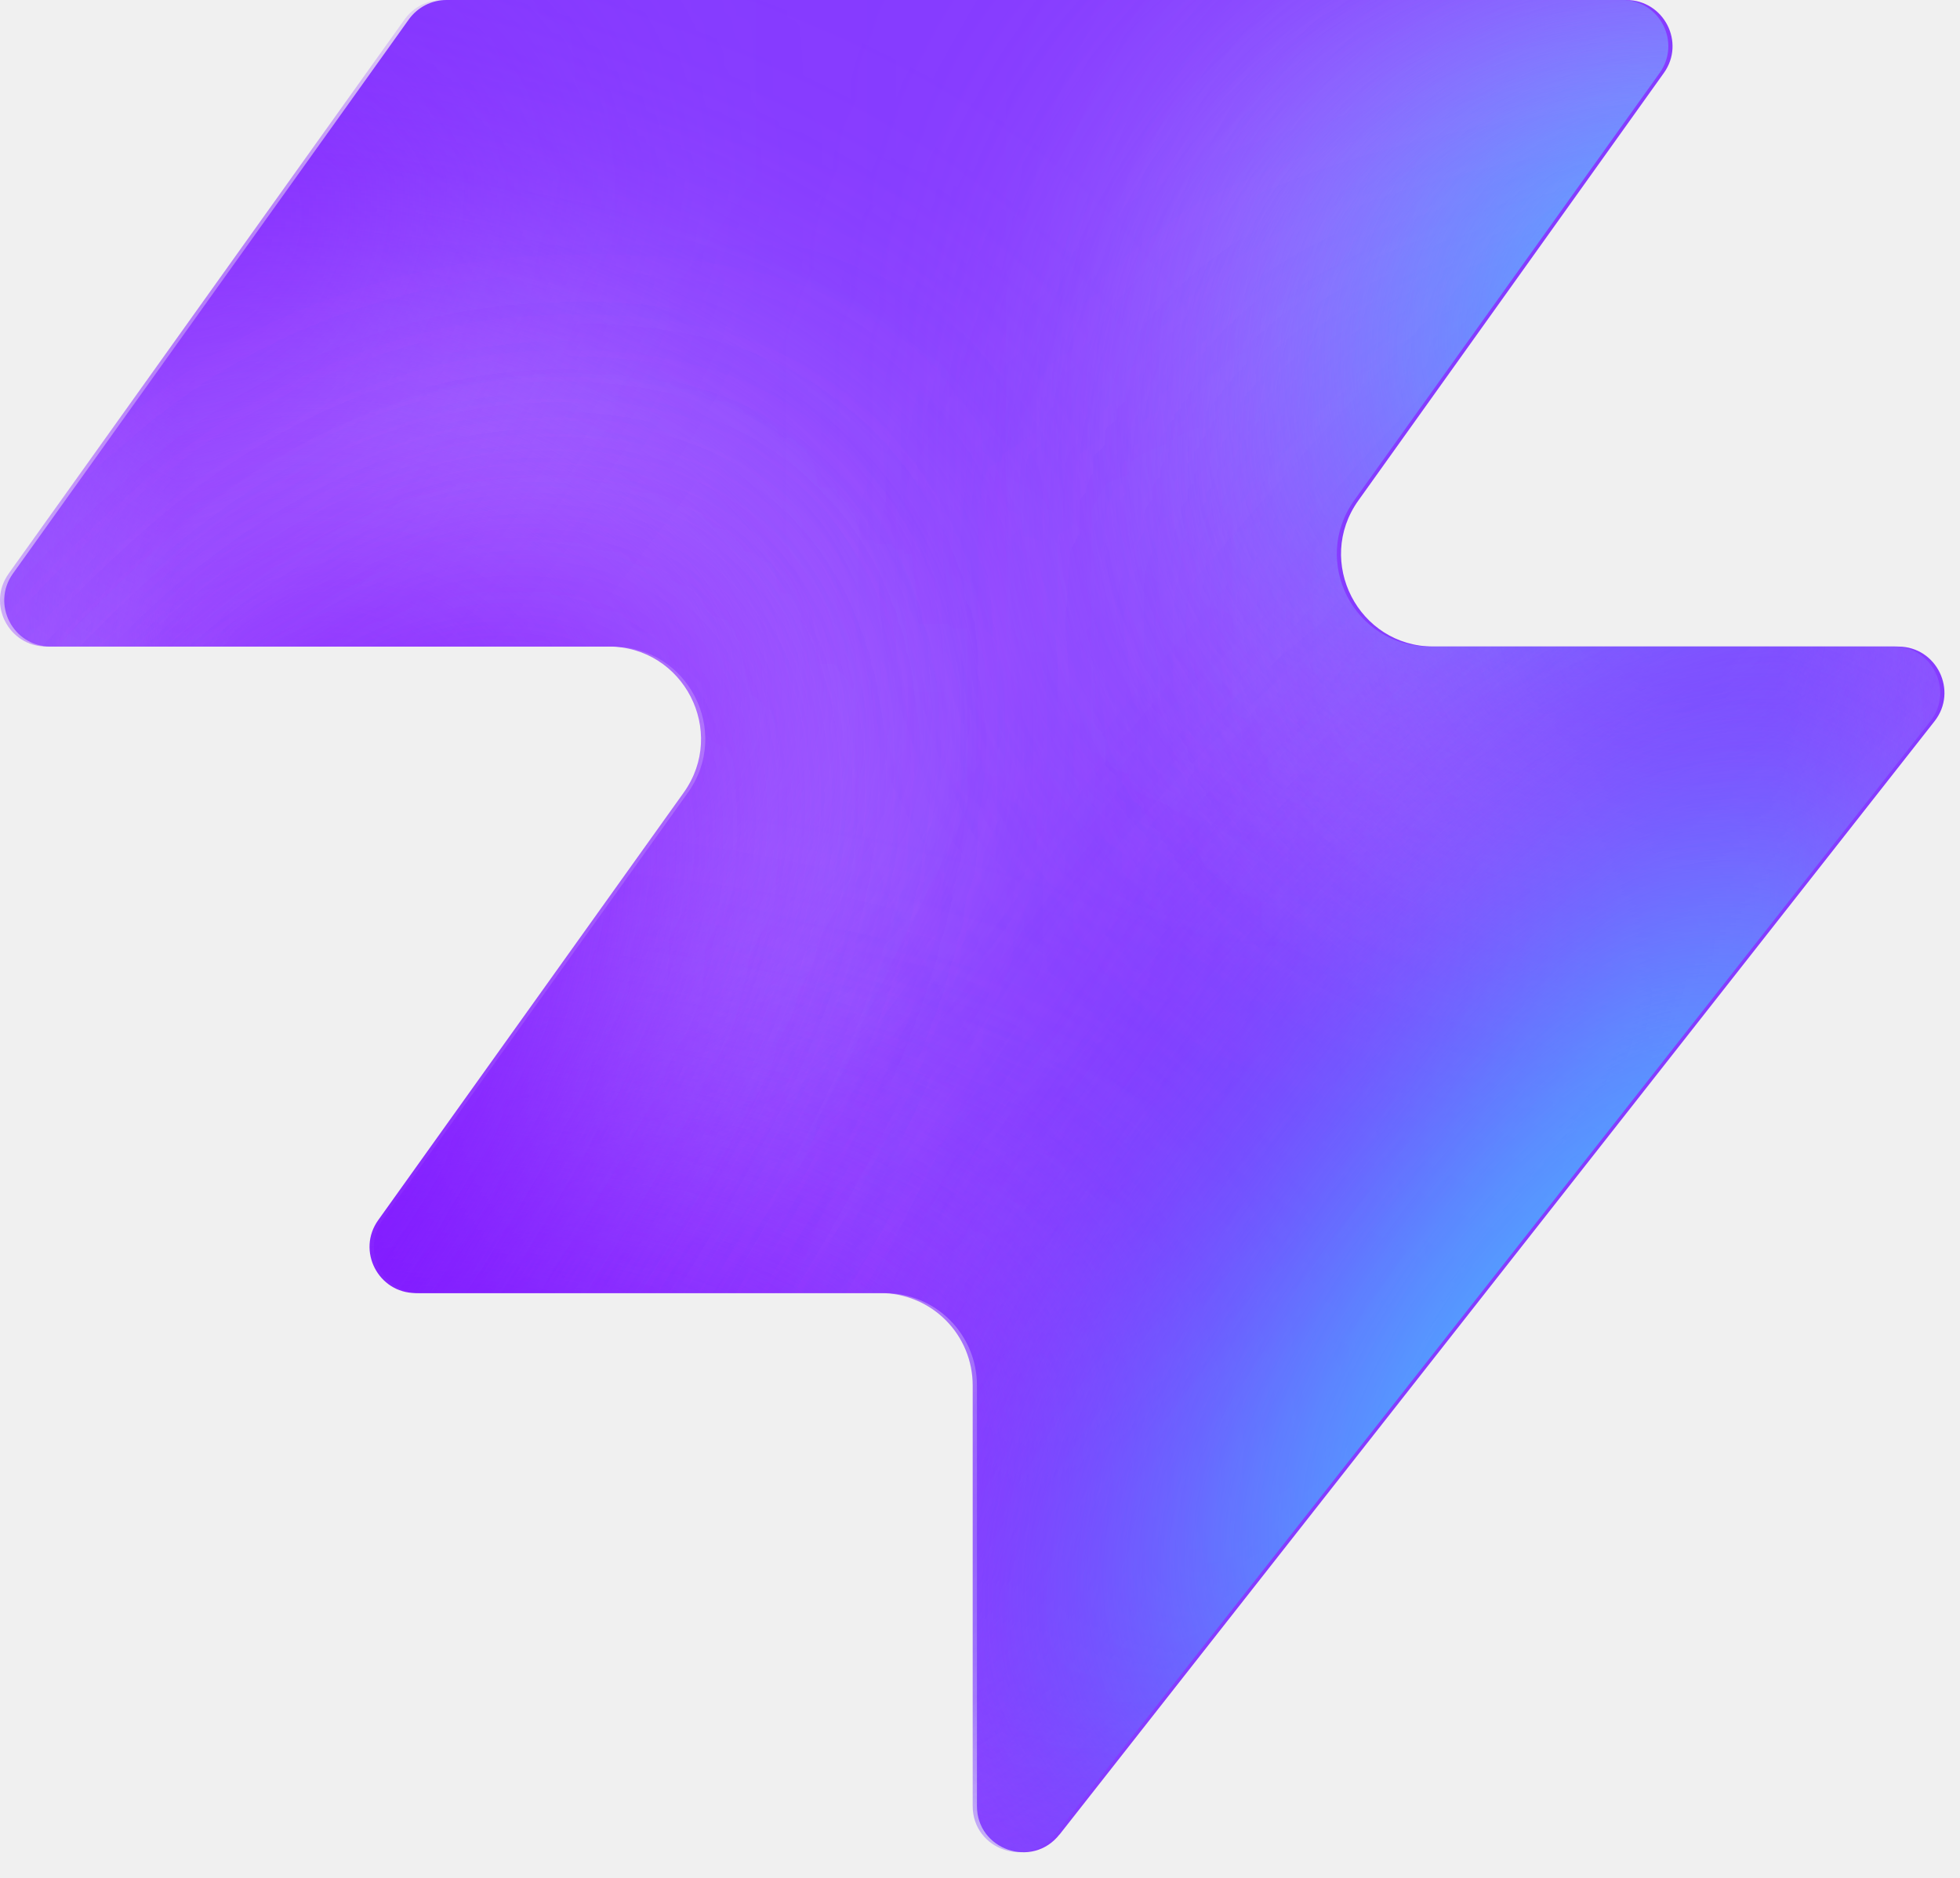
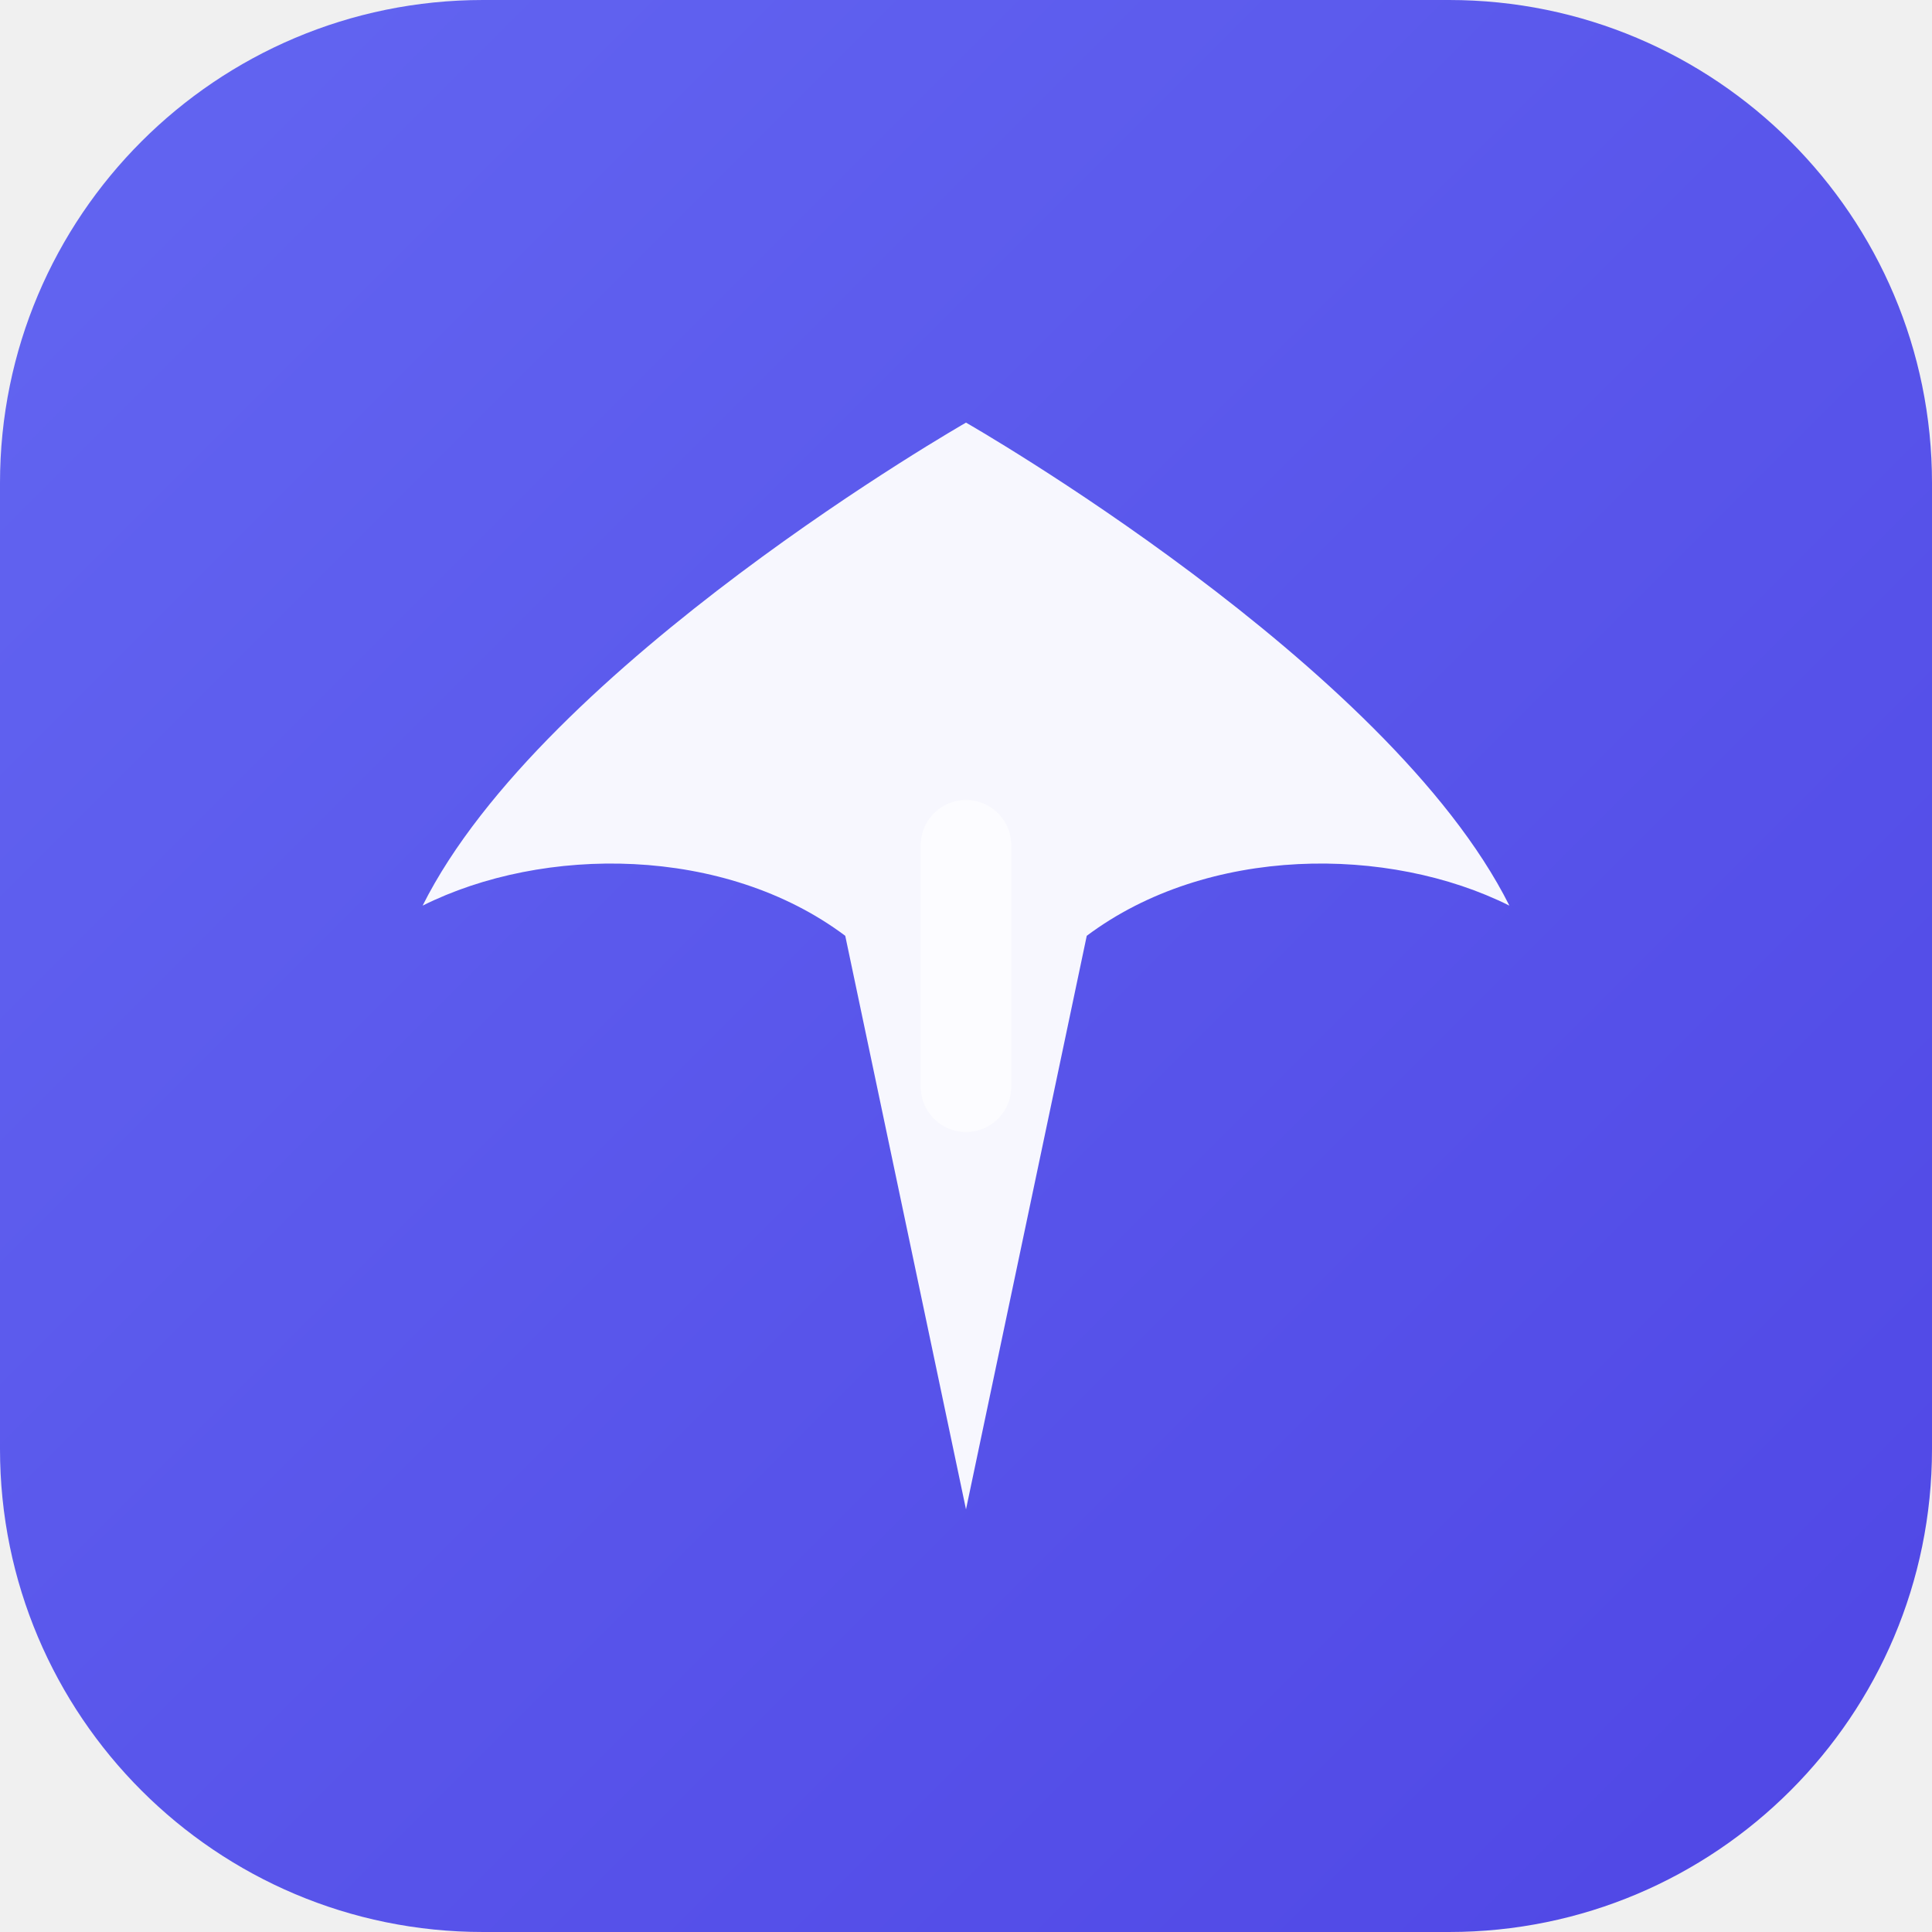
- <svg xmlns="http://www.w3.org/2000/svg" width="48" height="46" fill="none" viewBox="0 0 48 46">
-   <path fill="#863bff" d="M25.946 44.938c-.664.845-2.021.375-2.021-.698V33.937a2.26 2.26 0 0 0-2.262-2.262H10.287c-.92 0-1.456-1.04-.92-1.788l7.48-10.471c1.07-1.497 0-3.578-1.842-3.578H1.237c-.92 0-1.456-1.04-.92-1.788L10.013.474c.214-.297.556-.474.92-.474h28.894c.92 0 1.456 1.04.92 1.788l-7.48 10.471c-1.07 1.498 0 3.579 1.842 3.579h11.377c.943 0 1.473 1.088.89 1.83L25.947 44.94z" style="fill:#863bff;fill:color(display-p3 .525 .23 1);fill-opacity:1" />
-   <mask id="a" width="48" height="46" x="0" y="0" maskUnits="userSpaceOnUse" style="mask-type:alpha">
-     <path fill="#000" d="M25.842 44.938c-.664.844-2.021.375-2.021-.698V33.937a2.26 2.26 0 0 0-2.262-2.262H10.183c-.92 0-1.456-1.04-.92-1.788l7.48-10.471c1.07-1.498 0-3.579-1.842-3.579H1.133c-.92 0-1.456-1.04-.92-1.787L9.91.473c.214-.297.556-.474.92-.474h28.894c.92 0 1.456 1.04.92 1.788l-7.48 10.471c-1.07 1.498 0 3.578 1.842 3.578h11.377c.943 0 1.473 1.088.89 1.832L25.843 44.94z" style="fill:#000;fill-opacity:1" />
-   </mask>
-   <g mask="url(#a)">
-     <g filter="url(#b)">
-       <ellipse cx="5.508" cy="14.704" fill="#ede6ff" rx="5.508" ry="14.704" style="fill:#ede6ff;fill:color(display-p3 .927 .903 1);fill-opacity:1" transform="matrix(.00324 1 1 -.00324 -4.47 31.516)" />
-     </g>
-     <g filter="url(#c)">
-       <ellipse cx="10.399" cy="29.851" fill="#ede6ff" rx="10.399" ry="29.851" style="fill:#ede6ff;fill:color(display-p3 .927 .903 1);fill-opacity:1" transform="matrix(.00324 1 1 -.00324 -39.328 7.883)" />
-     </g>
-     <g filter="url(#d)">
-       <ellipse cx="5.508" cy="30.487" fill="#7e14ff" rx="5.508" ry="30.487" style="fill:#7e14ff;fill:color(display-p3 .492 .077 1);fill-opacity:1" transform="rotate(89.814 -25.913 -14.639)scale(1 -1)" />
-     </g>
-     <g filter="url(#e)">
-       <ellipse cx="5.508" cy="30.599" fill="#7e14ff" rx="5.508" ry="30.599" style="fill:#7e14ff;fill:color(display-p3 .492 .077 1);fill-opacity:1" transform="rotate(89.814 -32.644 -3.334)scale(1 -1)" />
-     </g>
-     <g filter="url(#f)">
-       <ellipse cx="5.508" cy="30.599" fill="#7e14ff" rx="5.508" ry="30.599" style="fill:#7e14ff;fill:color(display-p3 .492 .077 1);fill-opacity:1" transform="matrix(.00324 1 1 -.00324 -34.34 30.47)" />
-     </g>
-     <g filter="url(#g)">
-       <ellipse cx="14.072" cy="22.078" fill="#ede6ff" rx="14.072" ry="22.078" style="fill:#ede6ff;fill:color(display-p3 .927 .903 1);fill-opacity:1" transform="rotate(93.35 24.506 48.493)scale(-1 1)" />
-     </g>
-     <g filter="url(#h)">
-       <ellipse cx="3.47" cy="21.501" fill="#7e14ff" rx="3.47" ry="21.501" style="fill:#7e14ff;fill:color(display-p3 .492 .077 1);fill-opacity:1" transform="rotate(89.009 28.708 47.59)scale(-1 1)" />
-     </g>
-     <g filter="url(#i)">
-       <ellipse cx="3.47" cy="21.501" fill="#7e14ff" rx="3.47" ry="21.501" style="fill:#7e14ff;fill:color(display-p3 .492 .077 1);fill-opacity:1" transform="rotate(89.009 28.708 47.59)scale(-1 1)" />
-     </g>
-     <g filter="url(#j)">
-       <ellipse cx=".387" cy="8.972" fill="#7e14ff" rx="4.407" ry="29.108" style="fill:#7e14ff;fill:color(display-p3 .492 .077 1);fill-opacity:1" transform="rotate(39.51 .387 8.972)" />
-     </g>
-     <g filter="url(#k)">
-       <ellipse cx="47.523" cy="-6.092" fill="#7e14ff" rx="4.407" ry="29.108" style="fill:#7e14ff;fill:color(display-p3 .492 .077 1);fill-opacity:1" transform="rotate(37.892 47.523 -6.092)" />
-     </g>
-     <g filter="url(#l)">
-       <ellipse cx="41.412" cy="6.333" fill="#47bfff" rx="5.971" ry="9.665" style="fill:#47bfff;fill:color(display-p3 .28 .748 1);fill-opacity:1" transform="rotate(37.892 41.412 6.333)" />
-     </g>
-     <g filter="url(#m)">
-       <ellipse cx="-1.879" cy="38.332" fill="#7e14ff" rx="4.407" ry="29.108" style="fill:#7e14ff;fill:color(display-p3 .492 .077 1);fill-opacity:1" transform="rotate(37.892 -1.88 38.332)" />
-     </g>
-     <g filter="url(#n)">
-       <ellipse cx="-1.879" cy="38.332" fill="#7e14ff" rx="4.407" ry="29.108" style="fill:#7e14ff;fill:color(display-p3 .492 .077 1);fill-opacity:1" transform="rotate(37.892 -1.88 38.332)" />
-     </g>
-     <g filter="url(#o)">
-       <ellipse cx="35.651" cy="29.907" fill="#7e14ff" rx="4.407" ry="29.108" style="fill:#7e14ff;fill:color(display-p3 .492 .077 1);fill-opacity:1" transform="rotate(37.892 35.651 29.907)" />
-     </g>
-     <g filter="url(#p)">
-       <ellipse cx="38.418" cy="32.4" fill="#47bfff" rx="5.971" ry="15.297" style="fill:#47bfff;fill:color(display-p3 .28 .748 1);fill-opacity:1" transform="rotate(37.892 38.418 32.4)" />
-     </g>
-   </g>
+ <svg xmlns="http://www.w3.org/2000/svg" viewBox="0 0 32 32" width="32" height="32">
  <defs>
-     <filter id="b" width="60.045" height="41.654" x="-19.77" y="16.149" color-interpolation-filters="sRGB" filterUnits="userSpaceOnUse">
-       <feFlood flood-opacity="0" result="BackgroundImageFix" />
-       <feBlend in="SourceGraphic" in2="BackgroundImageFix" result="shape" />
-       <feGaussianBlur result="effect1_foregroundBlur_2002_17158" stdDeviation="7.659" />
-     </filter>
-     <filter id="c" width="90.34" height="51.437" x="-54.613" y="-7.533" color-interpolation-filters="sRGB" filterUnits="userSpaceOnUse">
-       <feFlood flood-opacity="0" result="BackgroundImageFix" />
-       <feBlend in="SourceGraphic" in2="BackgroundImageFix" result="shape" />
-       <feGaussianBlur result="effect1_foregroundBlur_2002_17158" stdDeviation="7.659" />
-     </filter>
-     <filter id="d" width="79.355" height="29.4" x="-49.64" y="2.03" color-interpolation-filters="sRGB" filterUnits="userSpaceOnUse">
-       <feFlood flood-opacity="0" result="BackgroundImageFix" />
-       <feBlend in="SourceGraphic" in2="BackgroundImageFix" result="shape" />
-       <feGaussianBlur result="effect1_foregroundBlur_2002_17158" stdDeviation="4.596" />
-     </filter>
-     <filter id="e" width="79.579" height="29.4" x="-45.045" y="20.029" color-interpolation-filters="sRGB" filterUnits="userSpaceOnUse">
-       <feFlood flood-opacity="0" result="BackgroundImageFix" />
-       <feBlend in="SourceGraphic" in2="BackgroundImageFix" result="shape" />
-       <feGaussianBlur result="effect1_foregroundBlur_2002_17158" stdDeviation="4.596" />
-     </filter>
-     <filter id="f" width="79.579" height="29.4" x="-43.513" y="21.178" color-interpolation-filters="sRGB" filterUnits="userSpaceOnUse">
-       <feFlood flood-opacity="0" result="BackgroundImageFix" />
-       <feBlend in="SourceGraphic" in2="BackgroundImageFix" result="shape" />
-       <feGaussianBlur result="effect1_foregroundBlur_2002_17158" stdDeviation="4.596" />
-     </filter>
-     <filter id="g" width="74.749" height="58.852" x="15.756" y="-17.901" color-interpolation-filters="sRGB" filterUnits="userSpaceOnUse">
-       <feFlood flood-opacity="0" result="BackgroundImageFix" />
-       <feBlend in="SourceGraphic" in2="BackgroundImageFix" result="shape" />
-       <feGaussianBlur result="effect1_foregroundBlur_2002_17158" stdDeviation="7.659" />
-     </filter>
-     <filter id="h" width="61.377" height="25.362" x="23.548" y="2.284" color-interpolation-filters="sRGB" filterUnits="userSpaceOnUse">
-       <feFlood flood-opacity="0" result="BackgroundImageFix" />
-       <feBlend in="SourceGraphic" in2="BackgroundImageFix" result="shape" />
-       <feGaussianBlur result="effect1_foregroundBlur_2002_17158" stdDeviation="4.596" />
-     </filter>
-     <filter id="i" width="61.377" height="25.362" x="23.548" y="2.284" color-interpolation-filters="sRGB" filterUnits="userSpaceOnUse">
-       <feFlood flood-opacity="0" result="BackgroundImageFix" />
-       <feBlend in="SourceGraphic" in2="BackgroundImageFix" result="shape" />
-       <feGaussianBlur result="effect1_foregroundBlur_2002_17158" stdDeviation="4.596" />
-     </filter>
-     <filter id="j" width="56.045" height="63.649" x="-27.636" y="-22.853" color-interpolation-filters="sRGB" filterUnits="userSpaceOnUse">
-       <feFlood flood-opacity="0" result="BackgroundImageFix" />
-       <feBlend in="SourceGraphic" in2="BackgroundImageFix" result="shape" />
-       <feGaussianBlur result="effect1_foregroundBlur_2002_17158" stdDeviation="4.596" />
-     </filter>
-     <filter id="k" width="54.814" height="64.646" x="20.116" y="-38.415" color-interpolation-filters="sRGB" filterUnits="userSpaceOnUse">
-       <feFlood flood-opacity="0" result="BackgroundImageFix" />
-       <feBlend in="SourceGraphic" in2="BackgroundImageFix" result="shape" />
-       <feGaussianBlur result="effect1_foregroundBlur_2002_17158" stdDeviation="4.596" />
-     </filter>
-     <filter id="l" width="33.541" height="35.313" x="24.641" y="-11.323" color-interpolation-filters="sRGB" filterUnits="userSpaceOnUse">
-       <feFlood flood-opacity="0" result="BackgroundImageFix" />
-       <feBlend in="SourceGraphic" in2="BackgroundImageFix" result="shape" />
-       <feGaussianBlur result="effect1_foregroundBlur_2002_17158" stdDeviation="4.596" />
-     </filter>
-     <filter id="m" width="54.814" height="64.646" x="-29.286" y="6.009" color-interpolation-filters="sRGB" filterUnits="userSpaceOnUse">
-       <feFlood flood-opacity="0" result="BackgroundImageFix" />
-       <feBlend in="SourceGraphic" in2="BackgroundImageFix" result="shape" />
-       <feGaussianBlur result="effect1_foregroundBlur_2002_17158" stdDeviation="4.596" />
-     </filter>
-     <filter id="n" width="54.814" height="64.646" x="-29.286" y="6.009" color-interpolation-filters="sRGB" filterUnits="userSpaceOnUse">
-       <feFlood flood-opacity="0" result="BackgroundImageFix" />
-       <feBlend in="SourceGraphic" in2="BackgroundImageFix" result="shape" />
-       <feGaussianBlur result="effect1_foregroundBlur_2002_17158" stdDeviation="4.596" />
-     </filter>
-     <filter id="o" width="54.814" height="64.646" x="8.244" y="-2.416" color-interpolation-filters="sRGB" filterUnits="userSpaceOnUse">
-       <feFlood flood-opacity="0" result="BackgroundImageFix" />
-       <feBlend in="SourceGraphic" in2="BackgroundImageFix" result="shape" />
-       <feGaussianBlur result="effect1_foregroundBlur_2002_17158" stdDeviation="4.596" />
-     </filter>
-     <filter id="p" width="39.409" height="43.623" x="18.713" y="10.588" color-interpolation-filters="sRGB" filterUnits="userSpaceOnUse">
-       <feFlood flood-opacity="0" result="BackgroundImageFix" />
-       <feBlend in="SourceGraphic" in2="BackgroundImageFix" result="shape" />
-       <feGaussianBlur result="effect1_foregroundBlur_2002_17158" stdDeviation="4.596" />
-     </filter>
+     <linearGradient id="eagle-grad" x1="0%" y1="0%" x2="100%" y2="100%">
+       <stop offset="0%" stop-color="#6366F1" />
+       <stop offset="100%" stop-color="#4F46E5" />
+     </linearGradient>
  </defs>
+   <rect width="32" height="32" rx="8" fill="url(#eagle-grad)" />
+   <path d="M16 7 C16 7 9 11 7 15 C9 14 12 14 14 15.5 L16 25 L18 15.5 C20 14 23 14 25 15 C23 11 16 7 16 7Z" fill="white" fill-opacity="0.95" />
+   <path d="M16 14 L16 18" stroke="white" stroke-width="1.5" stroke-linecap="round" opacity="0.6" />
</svg>
